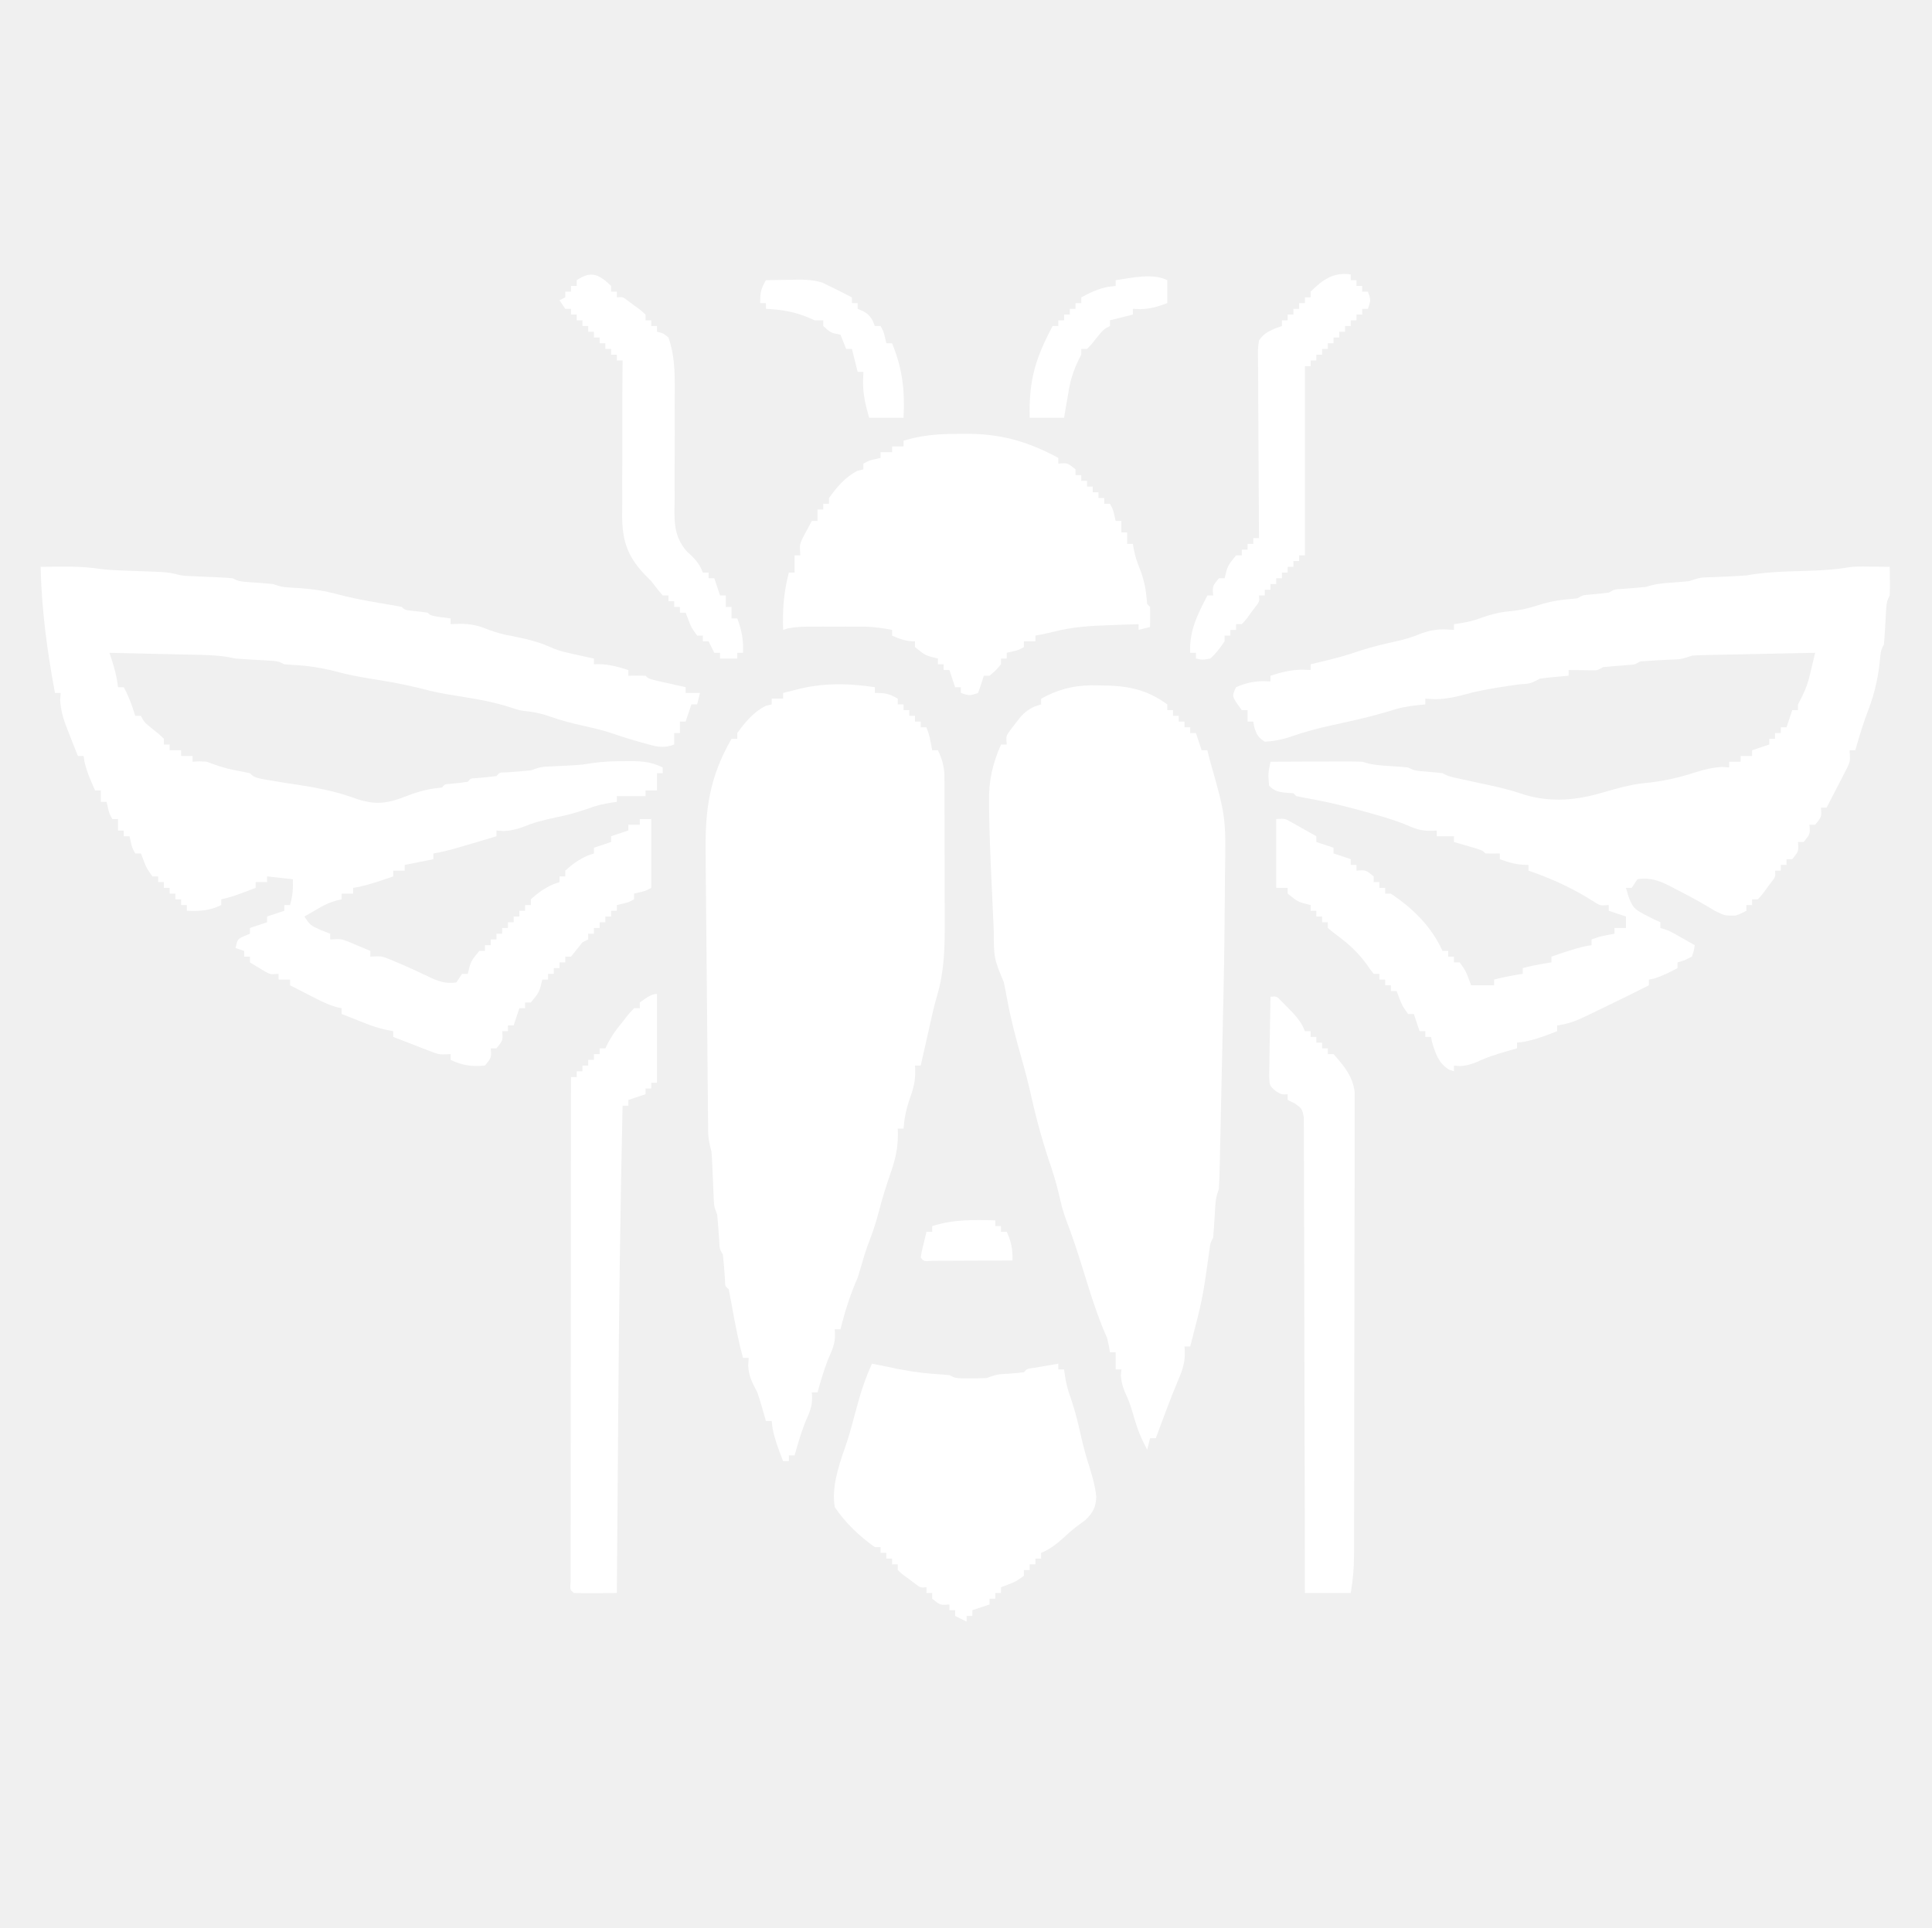
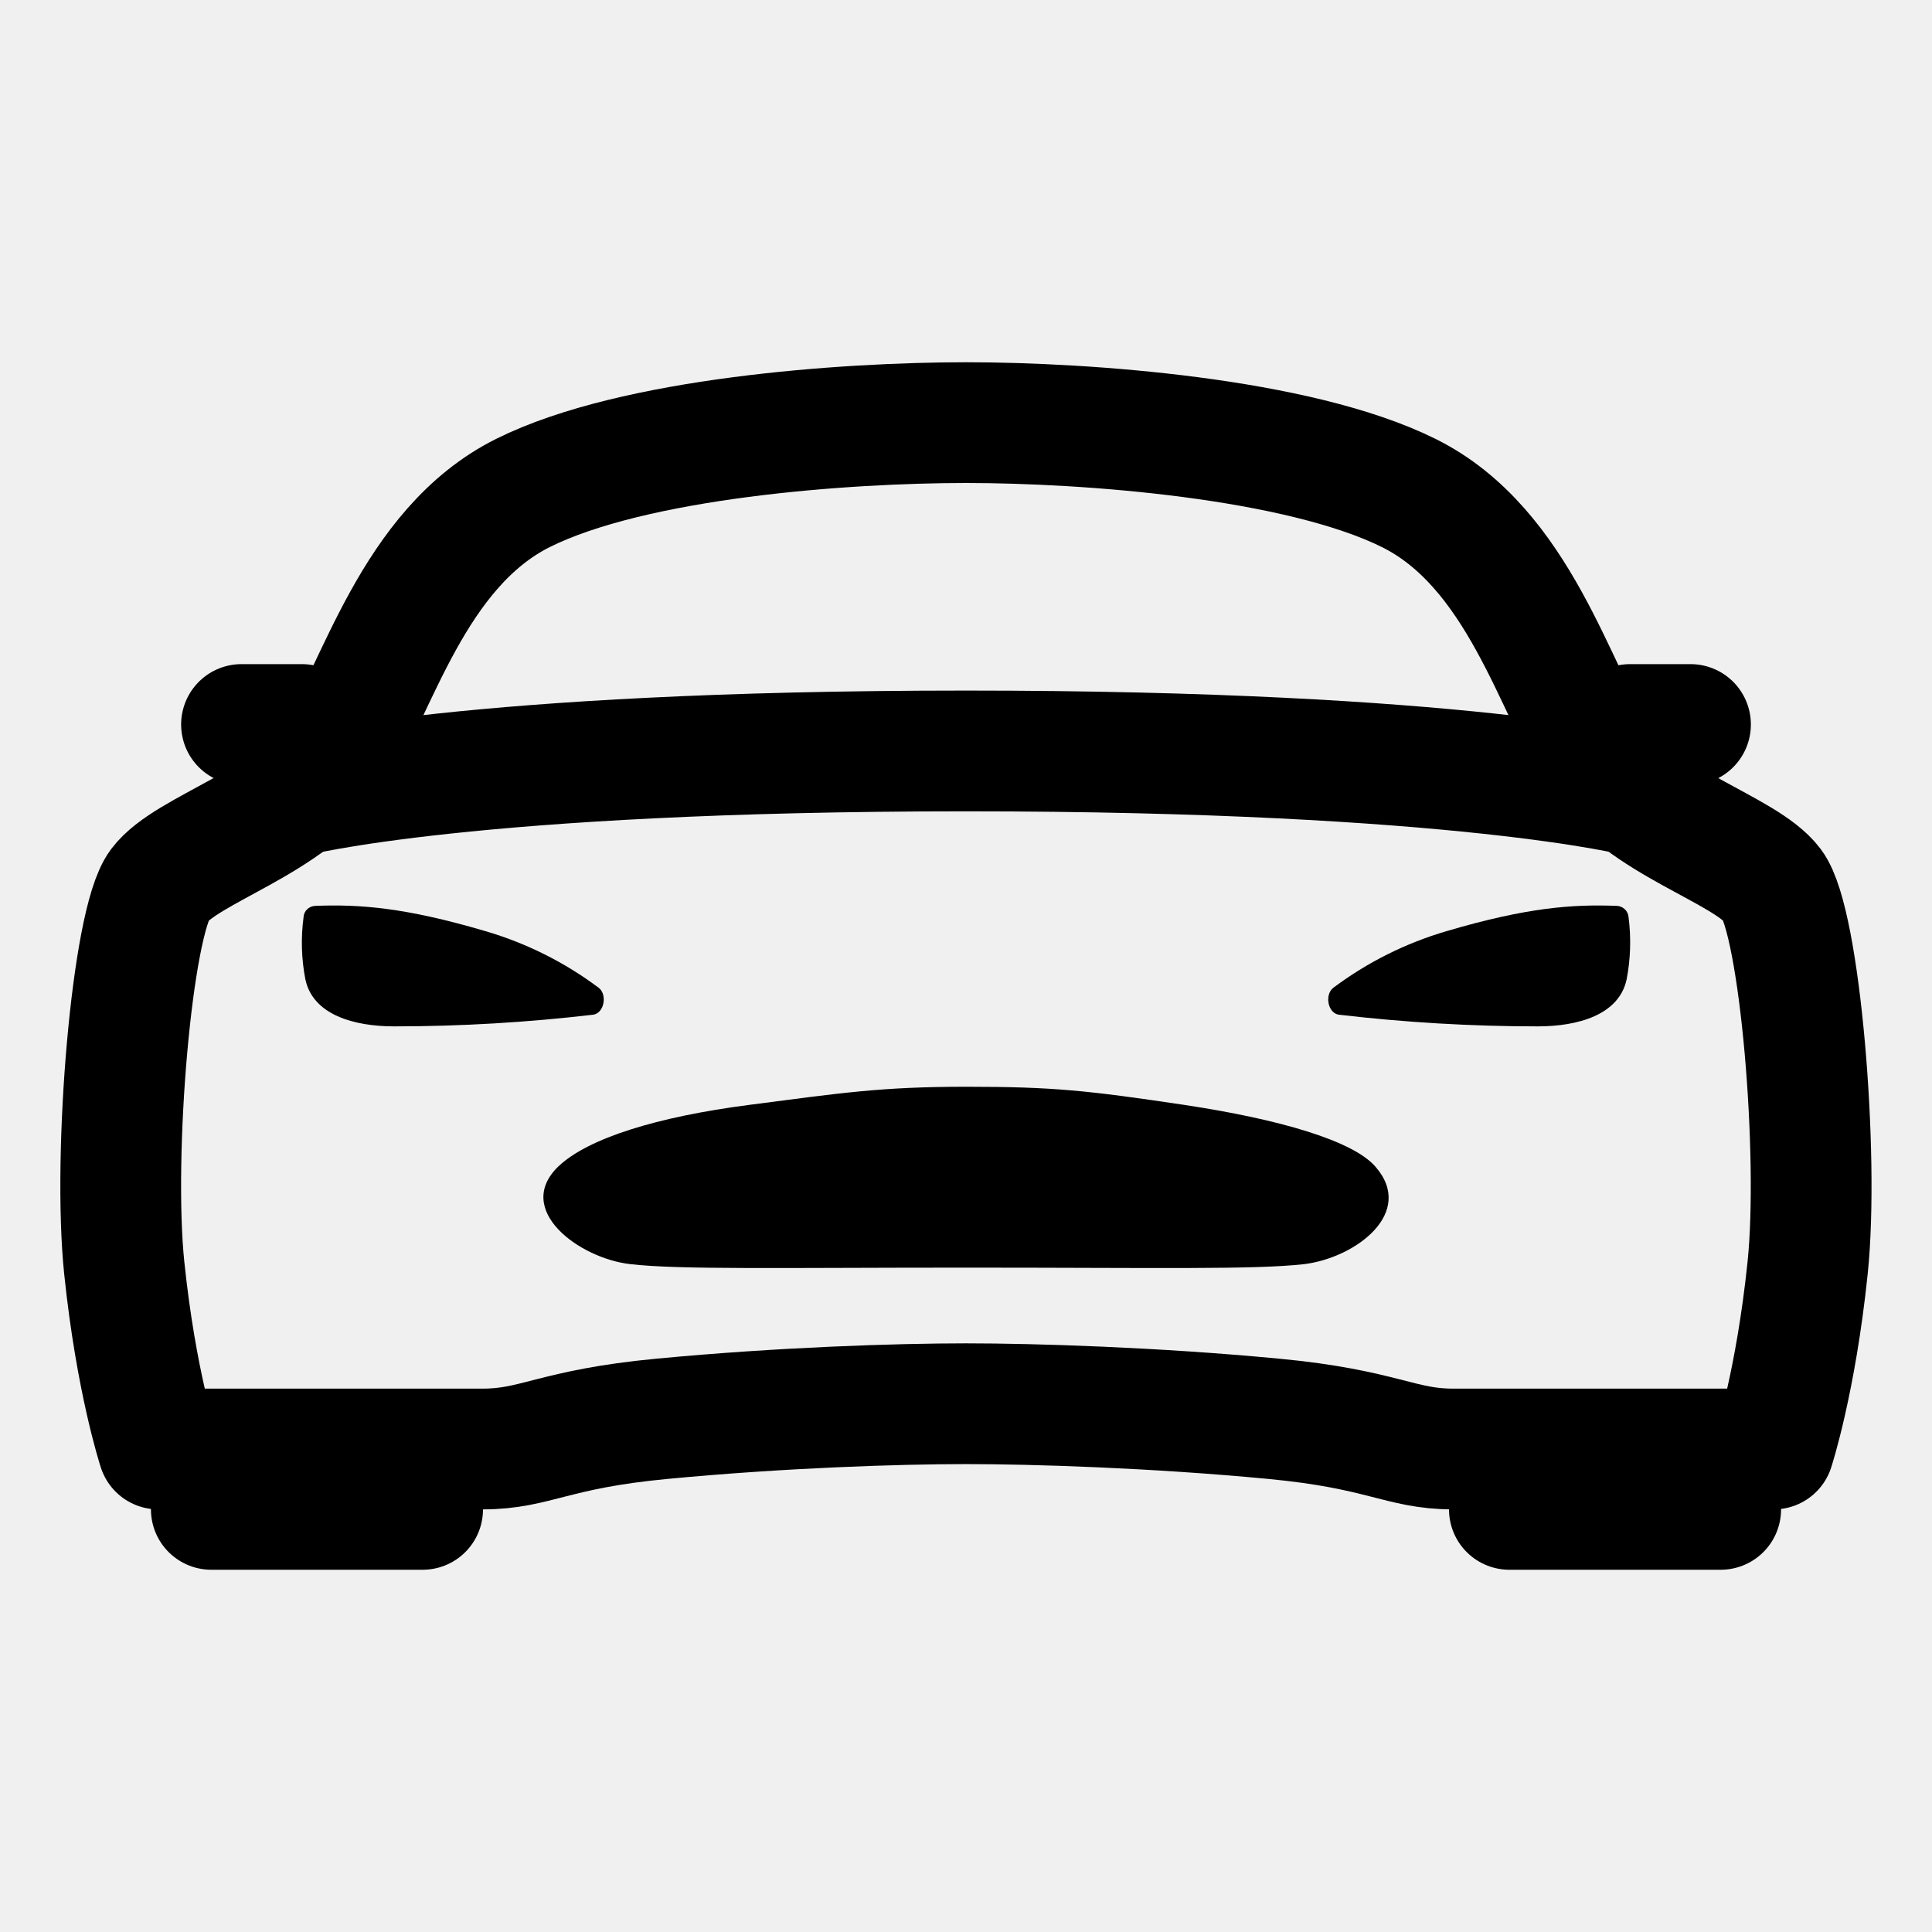
- <svg xmlns="http://www.w3.org/2000/svg" width="426" height="425" viewBox="0 0 426 425" fill="none">
-   <g clip-path="url(#clip0_168_31)">
-     <path fill-rule="evenodd" clip-rule="evenodd" d="M371.96 207.444C372.159 207.557 372.358 207.669 372.557 207.782C372.935 207.995 373.313 208.21 373.69 208.424C373.114 208.097 372.537 207.77 371.96 207.444ZM287.562 274.32C287.562 274.312 287.562 274.305 287.562 274.298L287.562 274.32Z" fill="white" />
-     <path d="M175.205 152.169C174.362 152.381 173.52 152.592 172.677 152.802V154.066H170.148V155.33L168.844 155.646C166.133 157.03 164.336 159.198 162.563 161.651V162.915H161.298C156.494 171.269 155.478 178.281 155.586 187.789L155.601 189.872C155.618 192.123 155.641 194.375 155.664 196.627C155.677 198.199 155.691 199.771 155.704 201.343C155.733 204.628 155.764 207.912 155.797 211.196C155.831 214.57 155.861 217.943 155.889 221.316C155.922 225.397 155.959 229.478 155.997 233.559C156.012 235.113 156.026 236.667 156.038 238.221C156.056 240.387 156.078 242.553 156.102 244.72L156.116 246.668L156.137 248.456L156.152 250.006C156.241 251.391 156.51 252.598 156.874 253.933C156.956 254.867 157.014 255.804 157.051 256.741L157.123 258.332L157.256 261.631L157.328 263.219L157.386 264.665C157.469 266.072 157.469 266.072 158.138 267.839C158.319 269.668 158.442 271.498 158.567 273.331L158.592 273.708C158.666 275.401 158.666 275.401 159.402 276.688C159.584 278.347 159.704 280.007 159.825 281.671L159.856 282.103C159.869 283.606 159.869 283.606 160.666 284.273C160.994 285.865 161.294 287.453 161.575 289.053C162.208 292.555 162.896 296.005 163.827 299.443H165.091L164.973 301.102C165.11 303.579 165.848 304.834 166.987 307.028C167.684 309.117 168.293 311.227 168.884 313.348H170.148L170.346 314.929C170.854 317.516 171.705 319.748 172.677 322.197H173.941V320.933H175.205L175.553 319.706C176.3 317.135 177.038 314.634 178.168 312.203C178.964 310.27 179.185 309.084 178.998 307.028H180.262L180.61 305.801C181.357 303.229 182.095 300.729 183.225 298.297C184.021 296.364 184.242 295.178 184.055 293.122H185.319L185.667 291.757C186.583 288.267 187.667 285.056 189.112 281.745C189.612 280.165 190.074 278.576 190.534 276.984C190.953 275.603 191.428 274.277 191.956 272.935C192.932 270.413 193.613 267.838 194.303 265.227L194.324 265.145C194.764 263.547 195.256 261.982 195.788 260.412L196.258 259.025L196.697 257.726C197.706 254.647 198.094 252.12 197.961 248.877H199.226L199.423 247.02C199.688 245.099 200.19 243.393 200.845 241.568C201.649 239.29 201.942 237.41 201.754 234.971H203.018L203.278 233.815C203.678 232.041 204.079 230.267 204.48 228.492L204.889 226.675L205.302 224.848L205.705 223.054C205.997 221.83 206.314 220.611 206.671 219.404C208.256 213.928 208.342 208.674 208.305 203.034C208.304 202.046 208.305 201.059 208.306 200.071C208.306 198.017 208.299 195.963 208.288 193.908C208.273 191.28 208.273 188.652 208.277 186.024C208.279 183.991 208.275 181.958 208.269 179.925C208.267 178.956 208.266 177.986 208.267 177.017C208.267 175.665 208.259 174.313 208.249 172.961L208.24 170.636C208.078 168.644 207.663 167.237 206.811 165.443H205.547L205.27 163.981C204.938 162.231 204.938 162.231 204.282 160.386H203.018V159.122H201.754V157.858H200.49V156.594H199.226V155.33H197.961V154.066C196.009 152.95 195.285 152.802 192.904 152.802V151.537C186.817 150.619 181.172 150.551 175.205 152.169Z" fill="white" />
-     <path d="M229.567 154.066V155.33L228.138 155.787C226.142 156.717 225.313 157.652 223.997 159.399L222.839 160.898C221.816 162.28 221.816 162.28 221.982 164.179H220.718C218.835 168.465 217.988 172.21 218.075 176.885L218.09 178.365C218.164 183.912 218.393 189.454 218.66 194.994C218.743 196.747 218.818 198.499 218.893 200.252C218.946 201.389 218.999 202.526 219.053 203.664L219.117 205.216C219.156 211.341 219.156 211.341 221.35 216.641C221.634 217.993 221.892 219.351 222.14 220.71C222.952 224.995 224.045 229.159 225.244 233.351C226.039 236.142 226.763 238.931 227.394 241.766C228.583 247.084 230.043 252.336 231.819 257.489C232.768 260.244 233.437 263.048 234.091 265.886C234.602 267.76 235.257 269.535 235.954 271.346C237.495 275.562 238.765 279.88 240.113 284.161C241.292 287.87 242.513 291.468 244.106 295.018C244.541 296.875 244.541 296.875 244.738 298.179H246.002V301.971H247.267L247.148 303.275C247.271 305.204 247.814 306.539 248.622 308.277C249.243 309.746 249.676 311.222 250.111 312.756C250.822 315.219 251.711 317.416 252.956 319.669L253.588 317.141H254.852L255.593 315.151L256.59 312.479L257.11 311.081C258.068 308.519 259.073 305.989 260.146 303.472C261.072 301.208 261.434 299.391 261.173 296.914H262.437C265.197 286.294 265.197 286.294 266.707 275.444C266.862 274.16 266.862 274.16 267.494 272.896C267.625 271.436 267.726 269.974 267.81 268.511C268.057 264.255 268.057 264.255 268.759 262.15C268.853 260.428 268.913 258.718 268.946 256.994L268.984 255.398C269.025 253.646 269.061 251.895 269.097 250.143L269.127 248.79C269.144 248.011 269.162 247.232 269.179 246.453C269.237 243.86 269.292 241.267 269.346 238.675C269.415 235.406 269.487 232.137 269.561 228.869C269.943 211.986 269.943 211.986 270.092 195.101L270.098 193.099C270.321 180.18 270.321 180.181 266.862 167.971C266.626 167.135 266.4 166.295 266.23 165.443H264.966L263.702 161.651H262.437V160.386H261.173V159.122H259.909V157.858H258.645V156.594H257.38V155.33C252.531 151.826 248.263 151.157 242.407 151.142L240.543 151.123C236.375 151.202 233.228 152.078 229.567 154.066Z" fill="white" />
-     <path d="M199.226 97.179V98.443H196.697V99.707H194.169V100.971L192.983 101.248C191.619 101.56 191.619 101.56 190.376 102.236V103.5L189.072 103.816C186.361 105.2 184.563 107.368 182.79 109.82V111.085H181.526V112.349H180.262V114.877H178.998C178.57 115.664 178.15 116.455 177.733 117.247L177.022 118.581C176.31 120.08 176.31 120.08 176.469 122.462H175.205V126.254H173.941C172.811 130.563 172.527 134.449 172.677 138.896L173.692 138.585C175.554 138.19 177.286 138.182 179.19 138.18L181.534 138.177L183.976 138.185L186.403 138.177L188.751 138.18L190.889 138.182C192.875 138.263 194.746 138.525 196.697 138.896V140.16C198.534 140.954 199.729 141.424 201.754 141.424V142.688C204.051 144.561 204.051 144.561 206.811 145.217V146.481H208.075V147.745H209.339L210.604 151.537H211.868V152.802C213.795 153.441 213.795 153.441 215.661 152.802C216.12 151.551 216.544 150.286 216.925 149.009H218.189C219.559 147.85 219.559 147.85 220.718 146.481V145.217H221.982V143.952L223.167 143.676C224.531 143.364 224.531 143.364 225.774 142.688V141.424H228.303V140.16L229.528 139.923C230.569 139.71 231.61 139.49 232.64 139.227C236.581 138.248 240.413 137.997 244.461 137.869L246.394 137.795C247.949 137.736 249.504 137.682 251.059 137.632V138.896L253.588 138.264C253.615 136.789 253.614 135.314 253.588 133.839L252.956 133.207L252.719 130.955C252.449 128.532 251.78 126.504 250.869 124.252C250.329 122.837 250.028 121.428 249.795 119.934H248.531V117.405H247.267V114.877H246.002L245.726 113.692C245.413 112.328 245.413 112.328 244.738 111.085H243.474V109.82H242.21V108.556H240.945V107.292H239.681V106.028H238.417V104.764H237.153V103.5C235.373 102.06 235.373 102.06 233.36 102.236V100.971C226.448 97.25 220.219 95.503 212.342 95.678L210.199 95.68C206.332 95.721 202.927 96.051 199.226 97.179Z" fill="white" />
-     <path d="M168.884 61.783C167.768 63.735 167.62 64.459 167.62 66.839H168.884V68.104L170.111 68.175C173.715 68.449 176.37 69.102 179.63 70.632H181.526V71.896C183.193 73.412 183.193 73.412 185.319 73.792L186.583 76.953H187.847L189.112 82.009H190.376L190.297 84.222C190.287 87.031 190.87 89.428 191.64 92.122H199.226C199.546 86.1 198.992 81.282 196.697 75.688H195.433L195.156 74.503C194.844 73.14 194.844 73.14 194.169 71.896H192.904L192.43 70.711C191.51 69.146 190.769 68.766 189.112 68.104V66.839H187.847V65.575C187.071 65.178 186.294 64.784 185.516 64.39L184.205 63.724L182.79 63.047L181.388 62.336C178.925 61.561 176.623 61.648 174.059 61.704L172.549 61.721C171.327 61.736 170.106 61.759 168.884 61.783Z" fill="white" />
-     <path d="M246.002 61.783V63.047L244.343 63.245C242.104 63.7 240.412 64.483 238.417 65.575V66.839H237.153V68.104H235.888V69.368H234.624V70.632H233.36V71.896H232.096C228.24 79.171 226.852 83.896 227.039 92.122H234.624L234.972 90.043C235.132 89.13 235.293 88.216 235.454 87.303L235.68 85.937C236.193 83.067 237.026 80.811 238.417 78.217V76.953H239.681C240.635 75.988 240.635 75.988 241.577 74.78C243.345 72.592 243.345 72.592 244.738 71.896V70.632L249.795 69.368V68.104L251.454 68.183C253.666 68.101 255.323 67.623 257.38 66.839V61.783C254.151 60.168 249.465 61.288 246.002 61.783Z" fill="white" />
-     <path d="M288.986 64.311V65.575H287.722V66.839H286.458V68.104H285.194V69.368H283.929V70.632H282.665V71.896L281.203 72.41C279.474 73.174 278.714 73.551 277.608 75.056C277.332 77.01 277.332 77.01 277.393 79.275L277.392 80.565C277.393 81.971 277.408 83.376 277.423 84.782C277.427 85.757 277.429 86.732 277.431 87.707C277.438 90.273 277.457 92.838 277.478 95.404C277.496 97.815 277.505 100.226 277.513 102.637L277.516 103.259C277.536 108.396 277.568 113.533 277.608 118.67H276.344V119.934H275.08V121.198H273.815V122.462H272.551C270.679 124.758 270.679 124.758 270.023 127.519H268.759C267.319 129.298 267.319 129.298 267.494 131.311H266.23C264.039 135.501 262.206 139.102 262.437 143.952H263.702V145.217C265.147 145.535 265.147 145.535 266.862 145.217C268.169 144.072 268.984 142.907 269.992 141.468L270.023 141.424V140.16H271.287V138.896H272.551V137.632H273.815C274.819 136.548 274.819 136.548 275.791 135.182L276.823 133.805C277.722 132.641 277.722 132.641 277.608 131.311H278.872V130.047H280.137V128.783H281.401V127.519H282.665V126.254H283.929V124.99H285.194V123.726H286.458V122.462H287.722V80.745H288.986V79.481H290.251V78.217H291.515V76.953H292.779V75.688H294.043V74.424H295.308V73.16H296.572V71.896H297.836V70.632H299.1V69.368H300.364V68.104H301.629C302.268 66.176 302.268 66.176 301.629 64.311H300.364V63.047H299.1V61.783H297.836V60.519C293.994 59.942 291.637 61.715 288.986 64.311Z" fill="white" />
-     <path d="M127.164 61.783V63.047H125.9V64.311H124.636V65.575L123.371 66.207L124.636 68.104H125.9V69.368H127.164V70.632H128.428V71.896H129.692V73.16H130.957V74.424H132.221V75.688H133.485V76.953H134.749V78.217H136.014V79.481H137.278L137.264 81.018C137.224 85.825 137.212 90.631 137.23 95.438C137.239 97.909 137.237 100.379 137.211 102.85C137.186 105.24 137.189 107.628 137.211 110.018C137.214 110.924 137.208 111.831 137.191 112.737C137.091 118.618 137.977 122.276 142.132 126.666L143.599 128.151L144.969 129.922L146.128 131.311H147.392V132.575H148.656V133.839H149.92V135.103H151.185L151.738 136.565C152.425 138.359 152.425 138.359 153.713 140.16H154.977V141.424H156.241L157.506 143.952H158.77V145.217H162.563V143.952H163.827C163.961 141.128 163.569 139.008 162.563 136.368H161.298V133.839H160.034V131.311H158.77L157.506 127.519H156.241V126.254H154.977L154.486 125.123C153.652 123.616 152.734 122.772 151.476 121.615L151.454 121.595C148.316 118.061 148.69 114.305 148.762 109.781C148.759 108.922 148.755 108.062 148.748 107.203C148.735 104.952 148.747 102.702 148.765 100.451C148.789 97.064 148.777 93.678 148.765 90.291L148.763 89.646C148.762 88.397 148.772 87.148 148.782 85.899C148.791 81.863 148.729 78.255 147.392 74.424C146.146 73.429 146.146 73.429 144.863 73.16V71.896H143.599V70.632H142.335V69.368C141.251 68.364 141.251 68.364 139.885 67.392L138.508 66.36C137.343 65.462 137.343 65.462 136.014 65.575V64.311H134.749V63.047C132.09 60.536 130.452 59.591 127.164 61.783Z" fill="white" />
-     <path d="M8.958 124.99C9.167 134.44 10.388 143.514 12.118 152.802H13.383L13.264 154.367C13.412 157.152 14.248 159.32 15.279 161.888L15.827 163.297C16.271 164.436 16.722 165.572 17.175 166.707H18.44L18.637 168.011C19.165 170.265 20.017 172.182 20.968 174.292H22.232V176.82H23.497L23.773 178.005C24.085 179.369 24.085 179.369 24.761 180.613H26.025V183.141H27.289V184.405H28.553L28.83 185.59C29.142 186.954 29.142 186.954 29.818 188.198H31.082L31.635 189.659C32.323 191.453 32.323 191.453 33.611 193.254H34.875V194.518H36.139V195.783H37.403V197.047H38.667V198.311H39.932V199.575H41.196V200.839C44.071 200.952 46.177 200.838 48.781 199.575V198.311L49.878 198.057C51.295 197.683 52.628 197.216 53.996 196.691L55.349 196.175L56.367 195.783V194.518H58.895V193.254L64.584 193.886C64.641 195.908 64.528 197.633 63.952 199.575H62.688V200.839L58.895 202.103V203.367L55.102 204.632V205.896L53.878 206.409C52.365 207.088 52.365 207.088 51.942 209.056L53.838 209.688V210.952H55.102V212.217L57.196 213.481L58.374 214.192C59.599 214.881 59.599 214.881 61.424 214.745V216.009H63.952V217.273C65.373 218.001 66.795 218.724 68.219 219.446L69.434 220.069C71.369 221.047 73.185 221.945 75.33 222.33V223.594C76.633 224.111 77.937 224.623 79.242 225.135L81.442 226.001C83.214 226.635 84.857 227.083 86.708 227.386V228.65C88.34 229.288 89.973 229.919 91.607 230.547L93.005 231.095L94.363 231.613L95.607 232.095C97.017 232.559 97.017 232.559 99.351 232.443V233.707C101.947 234.966 104.061 235.242 106.936 234.971C108.376 233.192 108.376 233.192 108.2 231.179H109.465C110.904 229.399 110.904 229.399 110.729 227.386H111.993V226.122H113.257L114.522 222.33H115.786V221.066H117.05C118.923 218.769 118.923 218.769 119.579 216.009H120.843V214.745H122.107V213.481H123.371V212.217H124.636V210.952H125.9C126.756 209.909 127.598 208.856 128.428 207.792L129.692 207.16V205.896H130.957V204.632H132.221V203.367H133.485V202.103H134.749V200.839H136.014V199.575L137.199 199.298C138.563 198.986 138.563 198.986 139.806 198.311V197.047L140.992 196.77C142.355 196.458 142.355 196.458 143.599 195.783V180.613H141.071V181.877H138.542V183.141L134.749 184.405V185.669L130.957 186.934V188.198L129.574 188.672C127.622 189.539 126.209 190.551 124.636 191.99V193.254H123.371V194.518L121.989 194.992C120.036 195.86 118.624 196.872 117.05 198.311V199.575H115.786V200.839H114.522V202.103H113.257V203.367H111.993V204.632H110.729V205.896H109.465V207.16H108.2V208.424H106.936V209.688H105.672C103.799 211.985 103.799 211.985 103.144 214.745H101.879L100.615 216.641C98.096 217 96.419 216.319 94.175 215.219C91.822 214.103 89.472 213.013 87.064 212.019L85.565 211.394C84.021 210.824 84.021 210.824 81.651 210.952V209.688C80.653 209.261 79.651 208.841 78.649 208.424L76.96 207.713C75.218 207.024 75.218 207.024 72.802 207.16V205.896L70.668 205.066C68.377 204 68.377 204 67.113 202.103C68.006 201.586 68.902 201.073 69.799 200.563L71.31 199.696C72.668 199.011 73.846 198.607 75.33 198.311V197.047H77.859V195.783L79.084 195.585C81.632 195.013 84.069 194.169 86.534 193.315L86.708 193.254V191.99H89.237V190.726L94.175 189.738L95.558 189.462V188.198L96.79 187.983C99.289 187.442 101.718 186.715 104.166 185.983L104.289 185.946L105.799 185.498C107.021 185.135 108.243 184.77 109.465 184.405V183.141L111.045 183.26C113.232 183.142 114.788 182.606 116.798 181.786C119.311 180.89 121.915 180.4 124.517 179.828C126.734 179.301 128.844 178.606 130.991 177.85C132.641 177.317 134.297 177.04 136.014 176.82V175.556H142.335V174.292H144.863V170.5H146.128V169.235C143.26 167.799 140.762 167.801 137.633 167.853L136.22 167.854C133.549 167.875 131.064 168.144 128.428 168.603C126.234 168.785 124.034 168.88 121.835 168.986C119.362 169.078 119.362 169.078 117.05 169.868C115.391 170.049 113.731 170.17 112.067 170.29L111.635 170.322C110.131 170.334 110.131 170.334 109.465 171.132C107.999 171.335 106.533 171.455 105.06 171.586C103.781 171.631 103.781 171.631 103.144 172.396C101.843 172.598 100.542 172.719 99.232 172.85C98.076 172.914 98.076 172.914 97.454 173.66L95.519 173.897C93.208 174.264 91.378 174.856 89.225 175.702C84.424 177.567 81.826 177.391 77.108 175.635C72.393 174.025 67.591 173.353 62.685 172.598C56.153 171.55 56.153 171.55 55.102 170.5C54.106 170.28 53.104 170.087 52.1 169.907C49.793 169.471 47.8 168.843 45.621 167.971C43.908 167.865 43.908 167.865 42.46 167.971V166.707H39.932V165.443H37.403V164.179H36.139V162.915C35.174 161.961 35.174 161.961 33.966 161.018C31.778 159.251 31.778 159.251 31.082 157.858H29.818L29.265 156.12C28.702 154.494 28.102 153.046 27.289 151.537H26.025L25.788 149.878C25.405 147.809 24.813 145.938 24.129 143.952C27.582 144.027 31.035 144.106 34.488 144.188C35.662 144.215 36.836 144.241 38.01 144.267C39.7 144.303 41.39 144.344 43.08 144.385L44.665 144.417C47.171 144.481 49.489 144.653 51.942 145.217C53.993 145.373 56.042 145.494 58.096 145.599C61.294 145.784 61.294 145.784 62.688 146.481C63.819 146.58 64.952 146.655 66.086 146.718C69.439 146.972 72.473 147.615 75.711 148.491C78.307 149.117 80.911 149.542 83.548 149.957C87.368 150.562 91.064 151.328 94.802 152.327C97.381 152.933 99.975 153.339 102.59 153.75C106.248 154.324 109.719 155.037 113.243 156.204C114.663 156.674 114.663 156.674 116.774 156.91C118.542 157.167 119.892 157.51 121.554 158.095C123.925 158.929 126.29 159.527 128.744 160.07C131.125 160.6 133.434 161.164 135.737 161.967C137.98 162.748 140.236 163.411 142.532 164.021L144.421 164.525C146.107 164.808 147.062 164.739 148.656 164.179V161.651H149.92V159.122H151.185L152.449 155.33H153.713L154.345 152.802H151.185V151.537L149.409 151.145L147.115 150.629L144.826 150.118C142.967 149.641 142.967 149.641 142.335 149.009C141.071 148.983 139.806 148.982 138.542 149.009V147.745C135.938 146.928 133.695 146.315 130.957 146.481V145.217L129.315 144.868C123.213 143.527 123.213 143.527 120.566 142.372C117.646 141.143 114.695 140.629 111.596 140.009C109.85 139.615 108.339 139.153 106.699 138.461C104.017 137.49 102.174 137.48 99.351 137.632V136.368L97.178 136.091C94.926 135.736 94.926 135.736 94.294 135.103C93.454 134.973 92.611 134.872 91.765 134.787C89.307 134.542 89.307 134.542 88.605 133.839C86.96 133.525 85.319 133.239 83.666 132.97C80.366 132.417 77.139 131.801 73.908 130.916C70.536 130.021 67.251 129.725 63.772 129.548C62.056 129.415 62.056 129.415 60.16 128.783C58.33 128.602 56.5 128.478 54.667 128.354L54.29 128.328C52.574 128.151 52.574 128.151 51.31 127.519C50.471 127.431 49.629 127.376 48.786 127.341L47.278 127.269L45.7 127.203C44.674 127.159 43.648 127.113 42.623 127.064L41.243 127.006C39.932 126.886 39.932 126.886 38.694 126.57C37.205 126.206 35.824 126.131 34.292 126.077L32.484 126.005L30.608 125.938C23.754 125.691 23.754 125.691 20.84 125.289C18.302 124.973 15.939 124.928 13.383 124.951L12.081 124.959C11.04 124.967 9.999 124.978 8.958 124.99Z" fill="white" />
-     <path d="M141.071 221.066V222.33H139.806C138.557 223.661 138.557 223.661 137.278 225.332L135.935 227.021C134.943 228.384 134.172 229.648 133.485 231.179H132.221V232.443H130.957V233.707H129.692V234.971H128.428V236.235H127.164V237.499H125.9C125.885 252.24 125.874 266.981 125.867 281.722C125.864 288.566 125.859 295.41 125.852 302.254C125.846 308.217 125.842 314.18 125.84 320.143C125.839 323.302 125.838 326.461 125.833 329.621C125.829 332.591 125.827 335.561 125.828 338.531C125.828 339.624 125.827 340.718 125.824 341.811C125.821 343.297 125.822 344.783 125.824 346.27L125.822 348.796C125.688 350.572 125.688 350.572 126.532 351.273C128.131 351.319 129.713 351.331 131.312 351.312L132.674 351.304C133.787 351.296 134.9 351.285 136.014 351.273L136.022 350.188C136.088 341.299 136.157 332.411 136.228 323.522C136.262 319.223 136.296 314.923 136.328 310.624C136.494 288.352 136.777 266.087 137.278 243.82H138.542V242.556L142.335 241.292V240.028H143.599V238.764H144.863V219.169C143.443 219.169 142.203 220.311 141.071 221.066Z" fill="white" />
-     <path d="M205.547 270.367V271.632H204.282C204.054 272.565 203.831 273.501 203.611 274.436L203.233 276.014L203.018 277.32C203.722 278.167 203.722 278.167 205.521 278.024L207.999 278.014L209.314 278.011C210.705 278.008 212.096 278 213.488 277.992C214.429 277.989 215.37 277.986 216.311 277.983C218.623 277.976 220.934 277.965 223.246 277.952C223.312 275.504 223.006 273.871 221.982 271.632H220.718V270.367H219.453V269.103C214.614 268.981 210.185 268.883 205.547 270.367Z" fill="white" />
-     <path d="M192.272 300.707C190.771 303.996 189.716 307.249 188.796 310.741C187.156 316.821 187.156 316.821 186.149 319.709C184.779 323.684 183.369 328.118 184.055 332.311C186.294 335.703 189.567 338.835 192.904 341.16H194.169V342.424H195.433V343.688H196.697V344.952H197.961V346.216C199.045 347.22 199.045 347.22 200.411 348.192L201.789 349.224C202.953 350.122 202.953 350.122 204.282 350.009V351.273H205.547V352.537C207.326 353.976 207.326 353.976 209.339 353.801V355.065H210.604V356.329L213.132 357.594V356.329H214.396V355.065L218.189 353.801V352.537H219.453V351.273H220.718V350.009L222.179 349.456C223.973 348.768 223.973 348.768 225.774 347.48V346.216H227.039V344.952H228.303V343.688H229.567V342.424L230.678 341.923C232.677 340.847 234.193 339.385 235.866 337.866C236.981 336.886 238.117 336.051 239.326 335.194C241.01 333.51 241.596 332.476 241.731 330.089C241.457 327.286 240.588 324.665 239.753 321.985C239.085 319.789 238.552 317.605 238.061 315.363C237.423 312.495 236.63 309.762 235.654 306.993C235.12 305.344 234.844 303.688 234.624 301.971H233.36V300.707C232.214 300.901 231.068 301.1 229.923 301.3L227.989 301.633C226.452 301.811 226.452 301.811 225.774 302.603C224.632 302.735 223.485 302.836 222.337 302.919C219.855 303.055 219.855 303.055 217.557 303.867C216.399 303.928 215.239 303.949 214.08 303.946L212.204 303.951C210.604 303.867 210.604 303.867 209.339 303.235C208.183 303.12 207.023 303.032 205.863 302.959C202.303 302.69 198.913 302.111 195.433 301.339C194.38 301.126 193.326 300.915 192.272 300.707Z" fill="white" />
-     <path d="M280.137 219.801C280.074 222.557 280.028 225.313 279.998 228.069C279.985 229.006 279.968 229.944 279.946 230.881C279.915 232.229 279.901 233.576 279.89 234.924L279.85 237.382C279.94 239.437 279.94 239.437 281.337 240.623C282.606 241.387 282.606 241.387 283.929 241.292V242.556L285.484 243.315C287.09 244.452 287.09 244.452 287.489 246.354L287.494 248.736L287.51 250.062C287.524 251.533 287.515 253.003 287.507 254.473C287.509 254.939 287.512 255.404 287.515 255.869L287.516 256.088C287.519 256.602 287.523 257.117 287.527 257.631C287.545 260.493 287.543 263.354 287.538 266.215C287.536 268.748 287.548 271.28 287.559 273.813L287.562 274.298L287.562 274.32L287.566 275.181C287.59 280.842 287.597 286.504 287.599 292.165C287.602 298.609 287.623 305.054 287.645 311.498C287.691 324.757 287.713 338.015 287.722 351.273H297.836C298.327 348.329 298.55 345.866 298.557 342.918L298.563 341.57C298.568 340.087 298.569 338.603 298.57 337.12C298.573 336.054 298.576 334.987 298.58 333.921C298.588 331.029 298.592 328.138 298.595 325.247C298.597 323.44 298.599 321.634 298.602 319.827C298.611 314.174 298.617 308.521 298.619 302.868C298.622 296.343 298.633 289.818 298.651 283.293C298.665 278.247 298.671 273.201 298.672 268.155C298.673 265.142 298.677 262.129 298.688 259.116C298.698 256.284 298.7 253.452 298.694 250.619C298.694 249.58 298.696 248.541 298.703 247.501C298.711 246.083 298.707 244.664 298.7 243.245L298.703 240.84C298.311 237.378 296.313 235.005 294.043 232.443H292.779V231.179H291.515V229.915H290.251V228.65H288.986V227.386H287.722L287.248 226.29C286.336 224.637 285.268 223.5 283.929 222.172L282.586 220.819C281.501 219.664 281.501 219.664 280.137 219.801Z" fill="white" />
-     <path d="M406.447 125.289C402.442 125.842 398.409 125.873 394.371 126.005C391.205 126.12 388.191 126.335 385.068 126.886C382.602 127.072 380.131 127.164 377.661 127.269C374.957 127.328 374.957 127.328 372.426 128.151C371.177 128.28 369.925 128.382 368.673 128.467C366.591 128.608 364.928 128.754 362.944 129.415C361.258 129.595 359.572 129.72 357.881 129.846L357.569 129.869C355.993 129.955 355.993 129.955 354.727 130.679C353.384 130.859 352.04 130.981 350.692 131.103L350.691 131.103L350.361 131.133C349.003 131.243 349.003 131.243 347.773 131.943C346.933 132.041 346.089 132.117 345.245 132.18C343.024 132.401 341.047 132.84 338.924 133.523C336.881 134.18 335.017 134.609 332.879 134.787C330.315 135.005 328.117 135.69 325.704 136.558C324.024 137.121 322.347 137.407 320.592 137.632V138.896L318.38 138.777C315.983 138.777 314.173 139.319 311.95 140.251C310.129 140.92 308.303 141.324 306.409 141.74C303.544 142.373 300.817 143.128 298.053 144.103C295.08 145.069 292.026 145.756 288.986 146.481V147.745L287.05 147.666C284.447 147.749 282.59 148.208 280.137 149.009V150.273L278.477 150.194C276.231 150.277 274.604 150.63 272.551 151.537C271.673 153.433 271.673 153.433 272.749 155.132L273.815 156.594H275.08V159.122H276.344L276.542 160.268C277.068 161.942 277.38 162.602 278.872 163.547C281.367 163.447 283.531 162.859 285.863 162.031C289.159 160.917 292.502 160.169 295.9 159.438C299.924 158.569 303.868 157.619 307.792 156.364C309.939 155.757 312.052 155.535 314.271 155.33V154.066L316.325 154.184C319.192 154.184 321.706 153.502 324.449 152.758L324.607 152.715C327.967 151.92 331.366 151.429 334.781 150.936L334.783 150.936L334.982 150.907C337.474 150.753 337.474 150.753 339.556 149.641C340.619 149.494 341.687 149.38 342.756 149.286L344.516 149.125L345.877 149.009V147.745L347.215 147.767L348.959 147.784L350.692 147.807C352.209 147.848 352.209 147.848 353.462 147.113C355.093 146.932 356.724 146.812 358.36 146.692L358.816 146.659C360.41 146.575 360.41 146.575 361.68 145.849C363.837 145.681 365.989 145.568 368.149 145.466C370.686 145.383 370.686 145.383 373.058 144.585C373.936 144.51 374.816 144.473 375.697 144.455L377.345 144.417L379.127 144.385L380.95 144.345C382.876 144.303 384.802 144.266 386.728 144.229C388.031 144.202 389.335 144.174 390.639 144.146C393.839 144.079 397.039 144.015 400.239 143.952C399.948 145.17 399.654 146.386 399.358 147.602L398.862 149.654C398.296 151.706 397.474 153.471 396.446 155.33V156.594H395.182L393.918 160.386H392.654V161.651H391.39V162.915H390.125V164.179L386.333 165.443V166.707H383.804V167.971H381.276V169.235L379.774 169.117C377.24 169.248 375.196 169.865 372.791 170.628C369.473 171.654 366.166 172.359 362.707 172.672C359.301 173.005 356.111 173.987 352.83 174.924C346.704 176.674 340.844 176.955 334.811 174.812C331.932 173.863 328.965 173.273 326.005 172.633C324.767 172.363 323.53 172.091 322.294 171.818L320.658 171.463C319.328 171.132 319.328 171.132 318.064 170.5C317.013 170.372 315.958 170.269 314.903 170.184C311.883 169.938 311.883 169.938 310.478 169.235C309.124 169.106 307.767 169.004 306.409 168.919C304.224 168.783 302.444 168.664 300.364 167.971C298.821 167.918 297.297 167.898 295.754 167.91L294.402 167.912C292.979 167.916 291.555 167.924 290.132 167.932C289.166 167.935 288.2 167.938 287.234 167.94C284.868 167.947 282.503 167.958 280.137 167.971C279.601 170.596 279.601 170.596 279.821 173.225C281.314 174.905 283.036 174.728 285.194 174.924L285.826 175.556C287.139 175.826 288.457 176.071 289.776 176.307C294.002 177.106 298.126 178.17 302.261 179.349L303.953 179.826C306.388 180.531 308.737 181.27 311.054 182.304C313.135 183.196 314.561 183.305 316.8 183.141V184.405H320.592V185.669L321.953 186.062L323.713 186.578L325.469 187.089C326.913 187.566 326.913 187.566 327.546 188.198C328.599 188.223 329.653 188.225 330.706 188.198V189.462C332.994 190.294 334.559 190.726 337.027 190.726V191.99L338.558 192.526C343.141 194.199 347.133 196.115 351.275 198.718C352.811 199.728 352.811 199.728 354.727 199.575V200.839L358.519 202.103V204.632H355.991V205.896L354.529 206.172C352.779 206.505 352.779 206.505 350.934 207.16V208.424L349.709 208.622C347.16 209.194 344.724 210.038 342.259 210.892L342.084 210.952V212.217L340.346 212.493C338.788 212.763 337.287 213.07 335.763 213.481V214.745L334.025 215.021C332.467 215.291 330.966 215.599 329.442 216.009V217.273H324.385L323.832 215.811C323.144 214.018 323.144 214.018 321.856 212.217H320.592V210.952H319.328V209.688H318.064L317.53 208.572C315 203.682 311.223 200.115 306.686 197.047H305.421V195.783H304.157V194.518H302.893V193.254C301.113 191.815 301.113 191.815 299.1 191.99V190.726H297.836V189.462L294.043 188.198V186.934L290.251 185.669V184.405C289.134 183.768 288.014 183.137 286.892 182.509L285.003 181.442C283.329 180.475 283.329 180.475 281.401 180.613V195.783H283.929V197.047C286.226 198.919 286.226 198.919 288.986 199.575V200.839H290.251V202.103H291.515V203.367H292.779V204.632C293.726 205.429 294.707 206.186 295.703 206.923C298.367 208.983 300.309 211.015 302.162 213.816L302.893 214.745H304.157V216.009H305.421V217.273H306.686V218.537H307.95L308.503 219.999C309.191 221.793 309.191 221.793 310.478 223.594H311.743L313.007 227.386H314.271V228.65H315.535L315.733 229.678C316.459 232.186 317.175 234.412 319.447 235.84L320.592 236.235V234.971L321.896 235.09C323.82 234.967 325.15 234.429 326.884 233.623C329.344 232.581 331.932 231.907 334.499 231.179V229.915L336.079 229.717C338.666 229.209 340.899 228.357 343.349 227.386V226.122L344.756 225.882C346.421 225.51 347.736 225.01 349.267 224.273L350.809 223.536L352.396 222.764L353.96 222.015C357.182 220.467 360.383 218.879 363.576 217.273V216.009L364.604 215.811C366.475 215.27 368.108 214.416 369.829 213.516L369.898 213.481V212.217L371.438 211.742L373.058 210.952C373.498 209.669 373.498 209.669 373.69 208.424C373.313 208.21 372.935 207.995 372.557 207.782L371.96 207.444C371.628 207.257 371.296 207.07 370.964 206.883L369.431 206.017C367.962 205.194 367.962 205.194 366.105 204.632V203.367L364.927 202.832C360.234 200.504 360.234 200.504 359.112 197.797L358.519 195.783H359.784L361.048 193.886C364.527 193.321 366.962 194.71 369.937 196.296L371.267 196.979C373.602 198.187 375.868 199.473 378.115 200.839C380.295 201.919 380.295 201.919 382.658 201.906C383.842 201.479 383.842 201.479 385.068 200.839V199.575H386.333V198.311H387.597C388.601 197.227 388.601 197.227 389.572 195.862L390.604 194.484C391.503 193.32 391.503 193.32 391.39 191.99H392.654V190.726H393.918V189.462H395.182C396.622 187.682 396.622 187.682 396.446 185.669H397.711C399.15 183.89 399.15 183.89 398.975 181.877H400.239C401.679 180.098 401.679 180.098 401.503 178.085H402.768C403.617 176.455 404.458 174.822 405.296 173.186L406.027 171.788L406.718 170.43L407.36 169.187C407.975 167.794 407.975 167.794 407.825 165.443H409.089L409.437 164.238C410.203 161.628 410.983 159.05 411.973 156.515C413.483 152.57 414.263 148.716 414.622 144.51C414.778 143.32 414.778 143.32 415.41 142.056C415.541 140.474 415.646 138.901 415.726 137.316C415.957 132.746 415.957 132.746 416.674 131.311C416.718 130.232 416.728 129.151 416.714 128.072L416.696 126.328L416.674 124.99C415.397 124.973 414.119 124.961 412.842 124.951L410.686 124.929C408.486 124.945 408.486 124.945 406.447 125.289Z" fill="white" />
-   </g>
-   <defs>
-     <clipPath id="clip0_168_31">
-       <rect width="426" height="425" fill="white" />
-     </clipPath>
-   </defs>
+ <svg xmlns="http://www.w3.org/2000/svg" width="16" height="16" viewBox="0 0 16 16" fill="none">
+   <path d="M14.678 7.331C14.449 7.027 13.598 6.818 13.238 6.271C12.878 5.723 12.584 4.538 11.667 4.083C10.751 3.628 9 3.5 8 3.5C7 3.5 5.25 3.625 4.332 4.082C3.415 4.539 3.121 5.723 2.761 6.27C2.401 6.816 1.551 7.027 1.321 7.331C1.092 7.635 0.931 9.557 1.029 10.5C1.127 11.443 1.311 12 1.311 12H3.998C4.438 12 4.581 11.835 5.481 11.75C6.469 11.656 7.437 11.625 8 11.625C8.562 11.625 9.562 11.656 10.549 11.75C11.449 11.835 11.597 12 12.032 12H14.689C14.689 12 14.872 11.443 14.97 10.5C15.068 9.557 14.906 7.635 14.678 7.331ZM12.5 12H14.25V12.5H12.5V12ZM1.75 12H3.5V12.5H1.75V12Z" stroke="black" stroke-linecap="round" stroke-linejoin="round" />
+   <path d="M11.39 9.661C11.205 9.448 10.603 9.27 9.806 9.15C9.009 9.031 8.719 9 8.006 9C7.294 9 6.97 9.051 6.206 9.15C5.442 9.249 4.869 9.426 4.623 9.661C4.254 10.019 4.794 10.42 5.219 10.469C5.63 10.516 6.452 10.498 8.01 10.498C9.567 10.498 10.389 10.516 10.801 10.469C11.225 10.417 11.726 10.044 11.39 9.661ZM13.487 7.595C13.485 7.57 13.474 7.547 13.456 7.53C13.438 7.513 13.415 7.503 13.39 7.502C13.021 7.488 12.646 7.515 11.981 7.711C11.642 7.81 11.324 7.969 11.041 8.181C10.97 8.237 10.995 8.387 11.085 8.403C11.633 8.467 12.184 8.5 12.735 8.5C13.066 8.5 13.408 8.406 13.471 8.111C13.504 7.941 13.509 7.767 13.487 7.595ZM2.514 7.595C2.515 7.57 2.526 7.547 2.544 7.53C2.562 7.513 2.586 7.503 2.61 7.502C2.979 7.488 3.354 7.515 4.019 7.711C4.358 7.81 4.676 7.969 4.959 8.181C5.03 8.237 5.005 8.387 4.915 8.403C4.368 8.467 3.816 8.5 3.265 8.5C2.934 8.5 2.592 8.406 2.529 8.111C2.496 7.941 2.491 7.767 2.514 7.595Z" fill="black" />
+   <path d="M13.5 6H14M2 6H2.5M2.438 6.594C2.438 6.594 3.886 6.219 8 6.219C12.114 6.219 13.562 6.594 13.562 6.594" stroke="black" stroke-linecap="round" stroke-linejoin="round" />
</svg>
